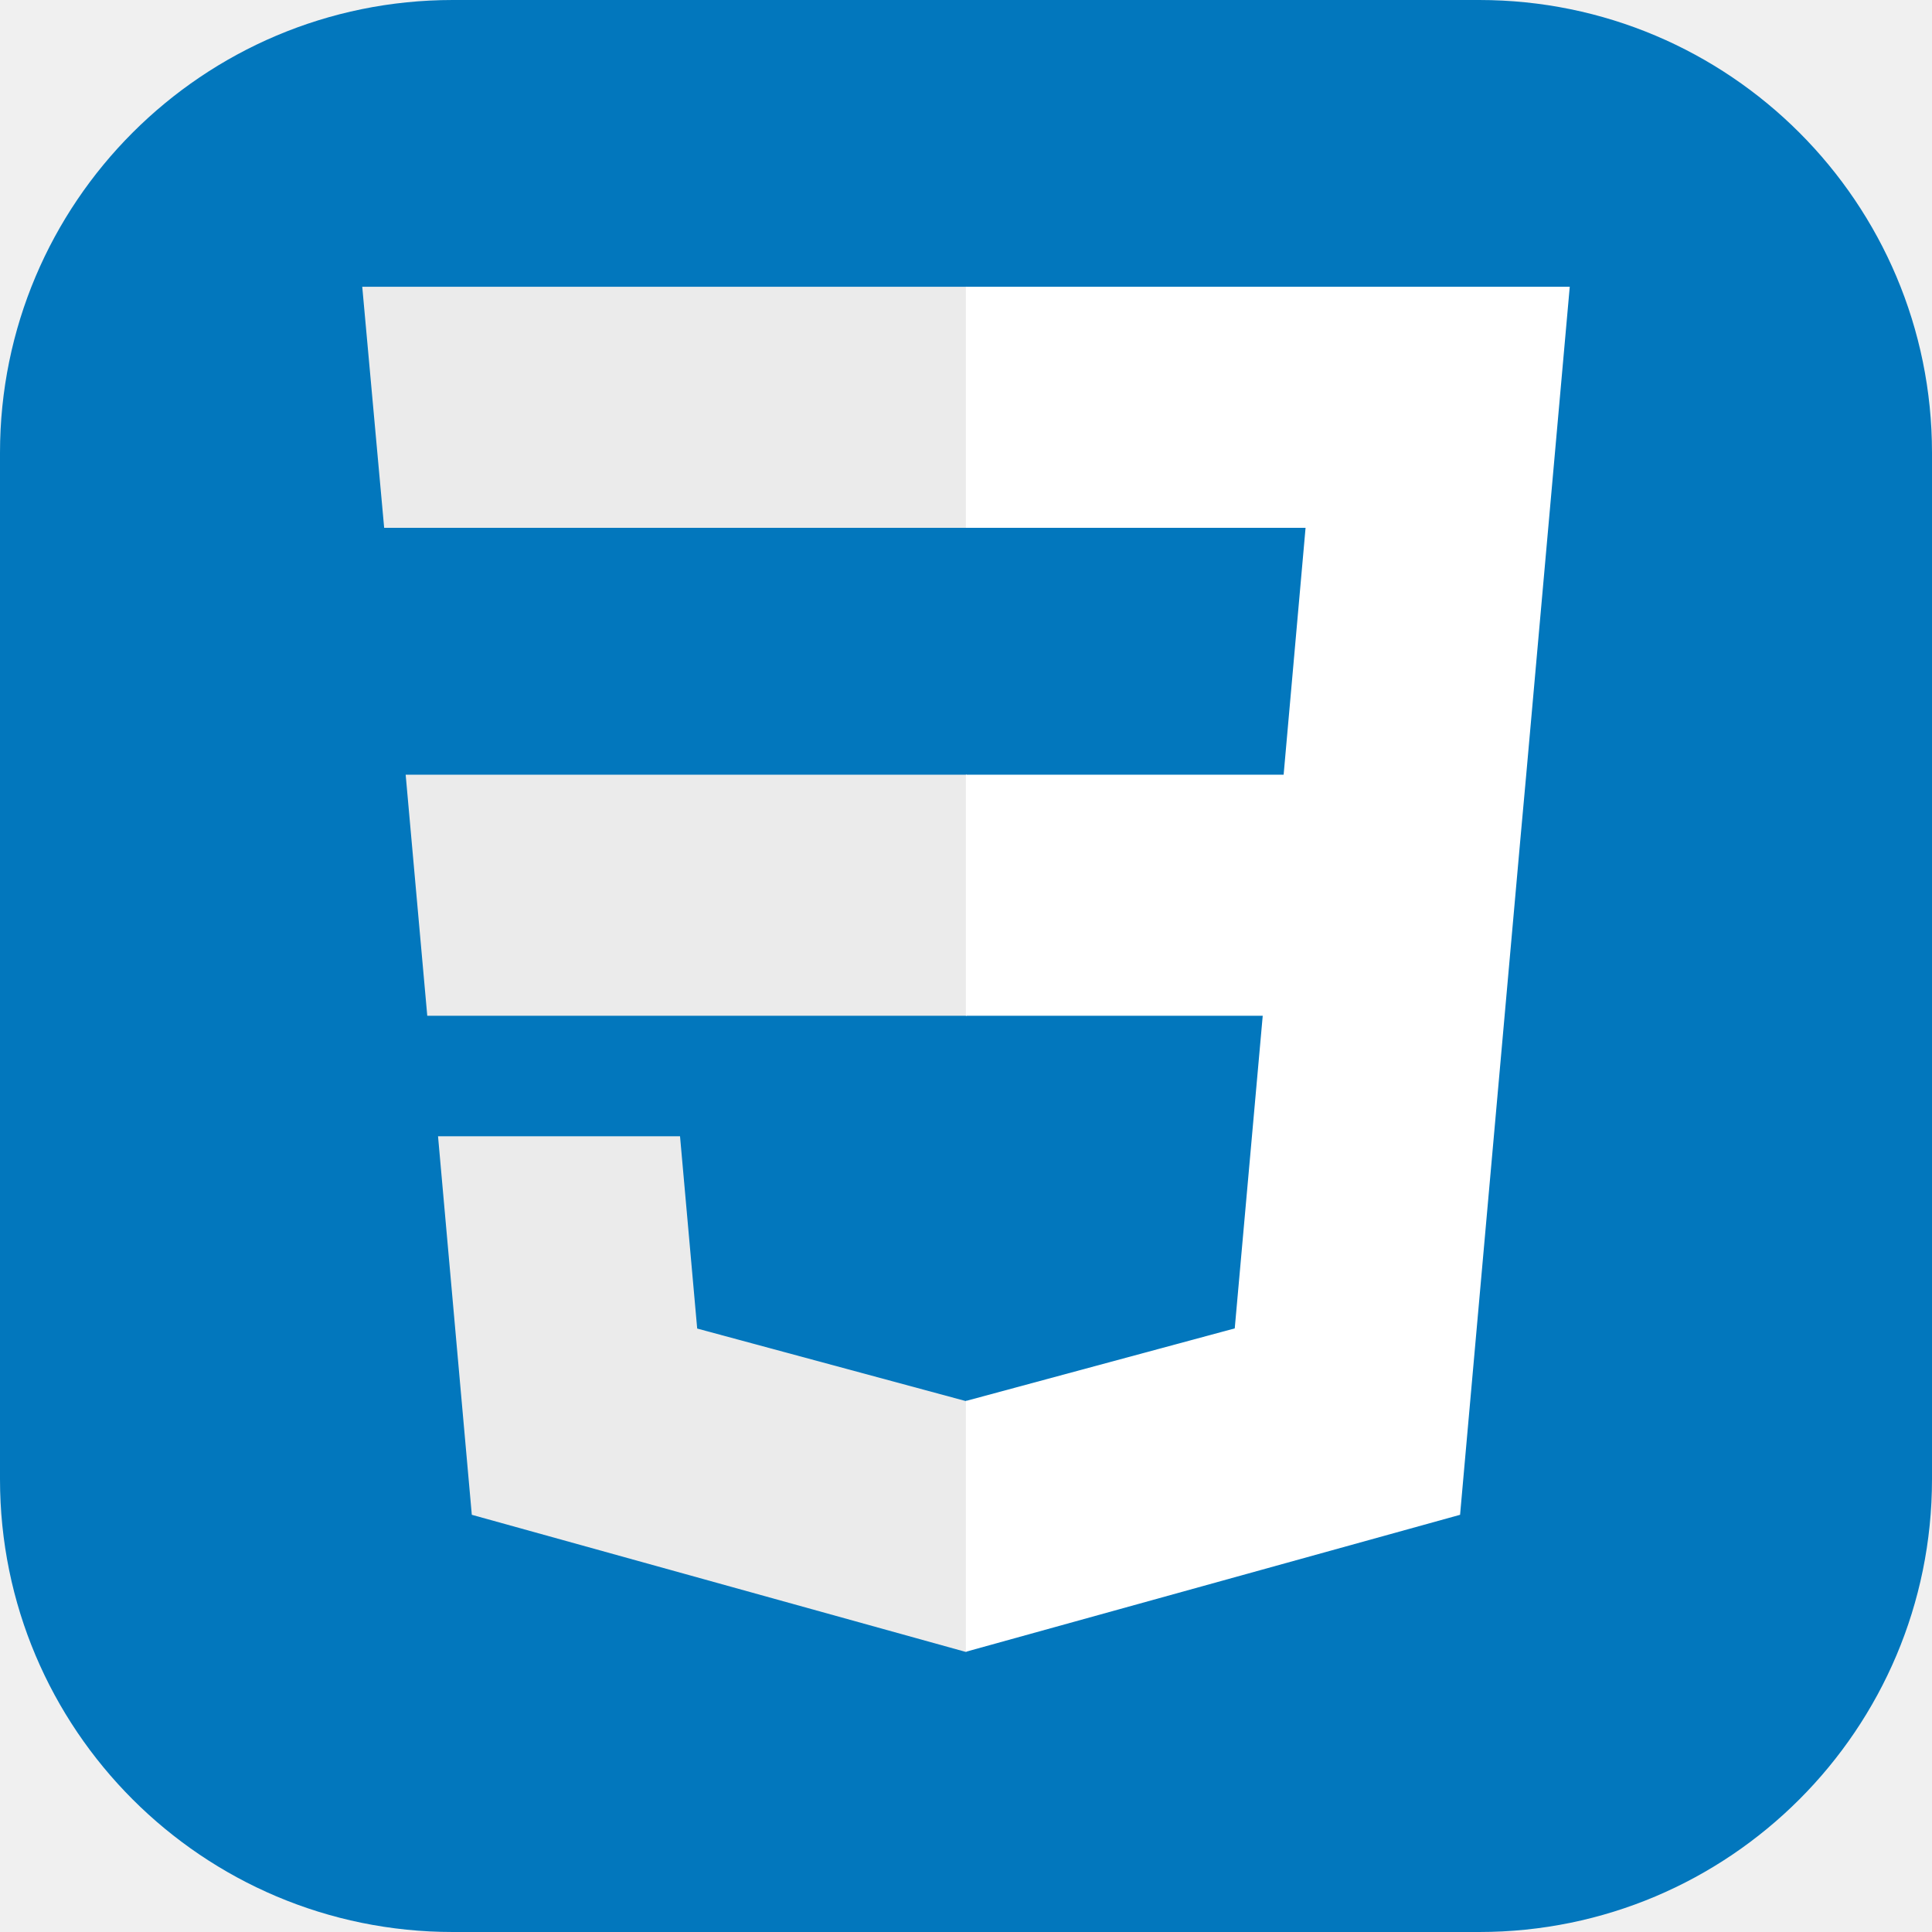
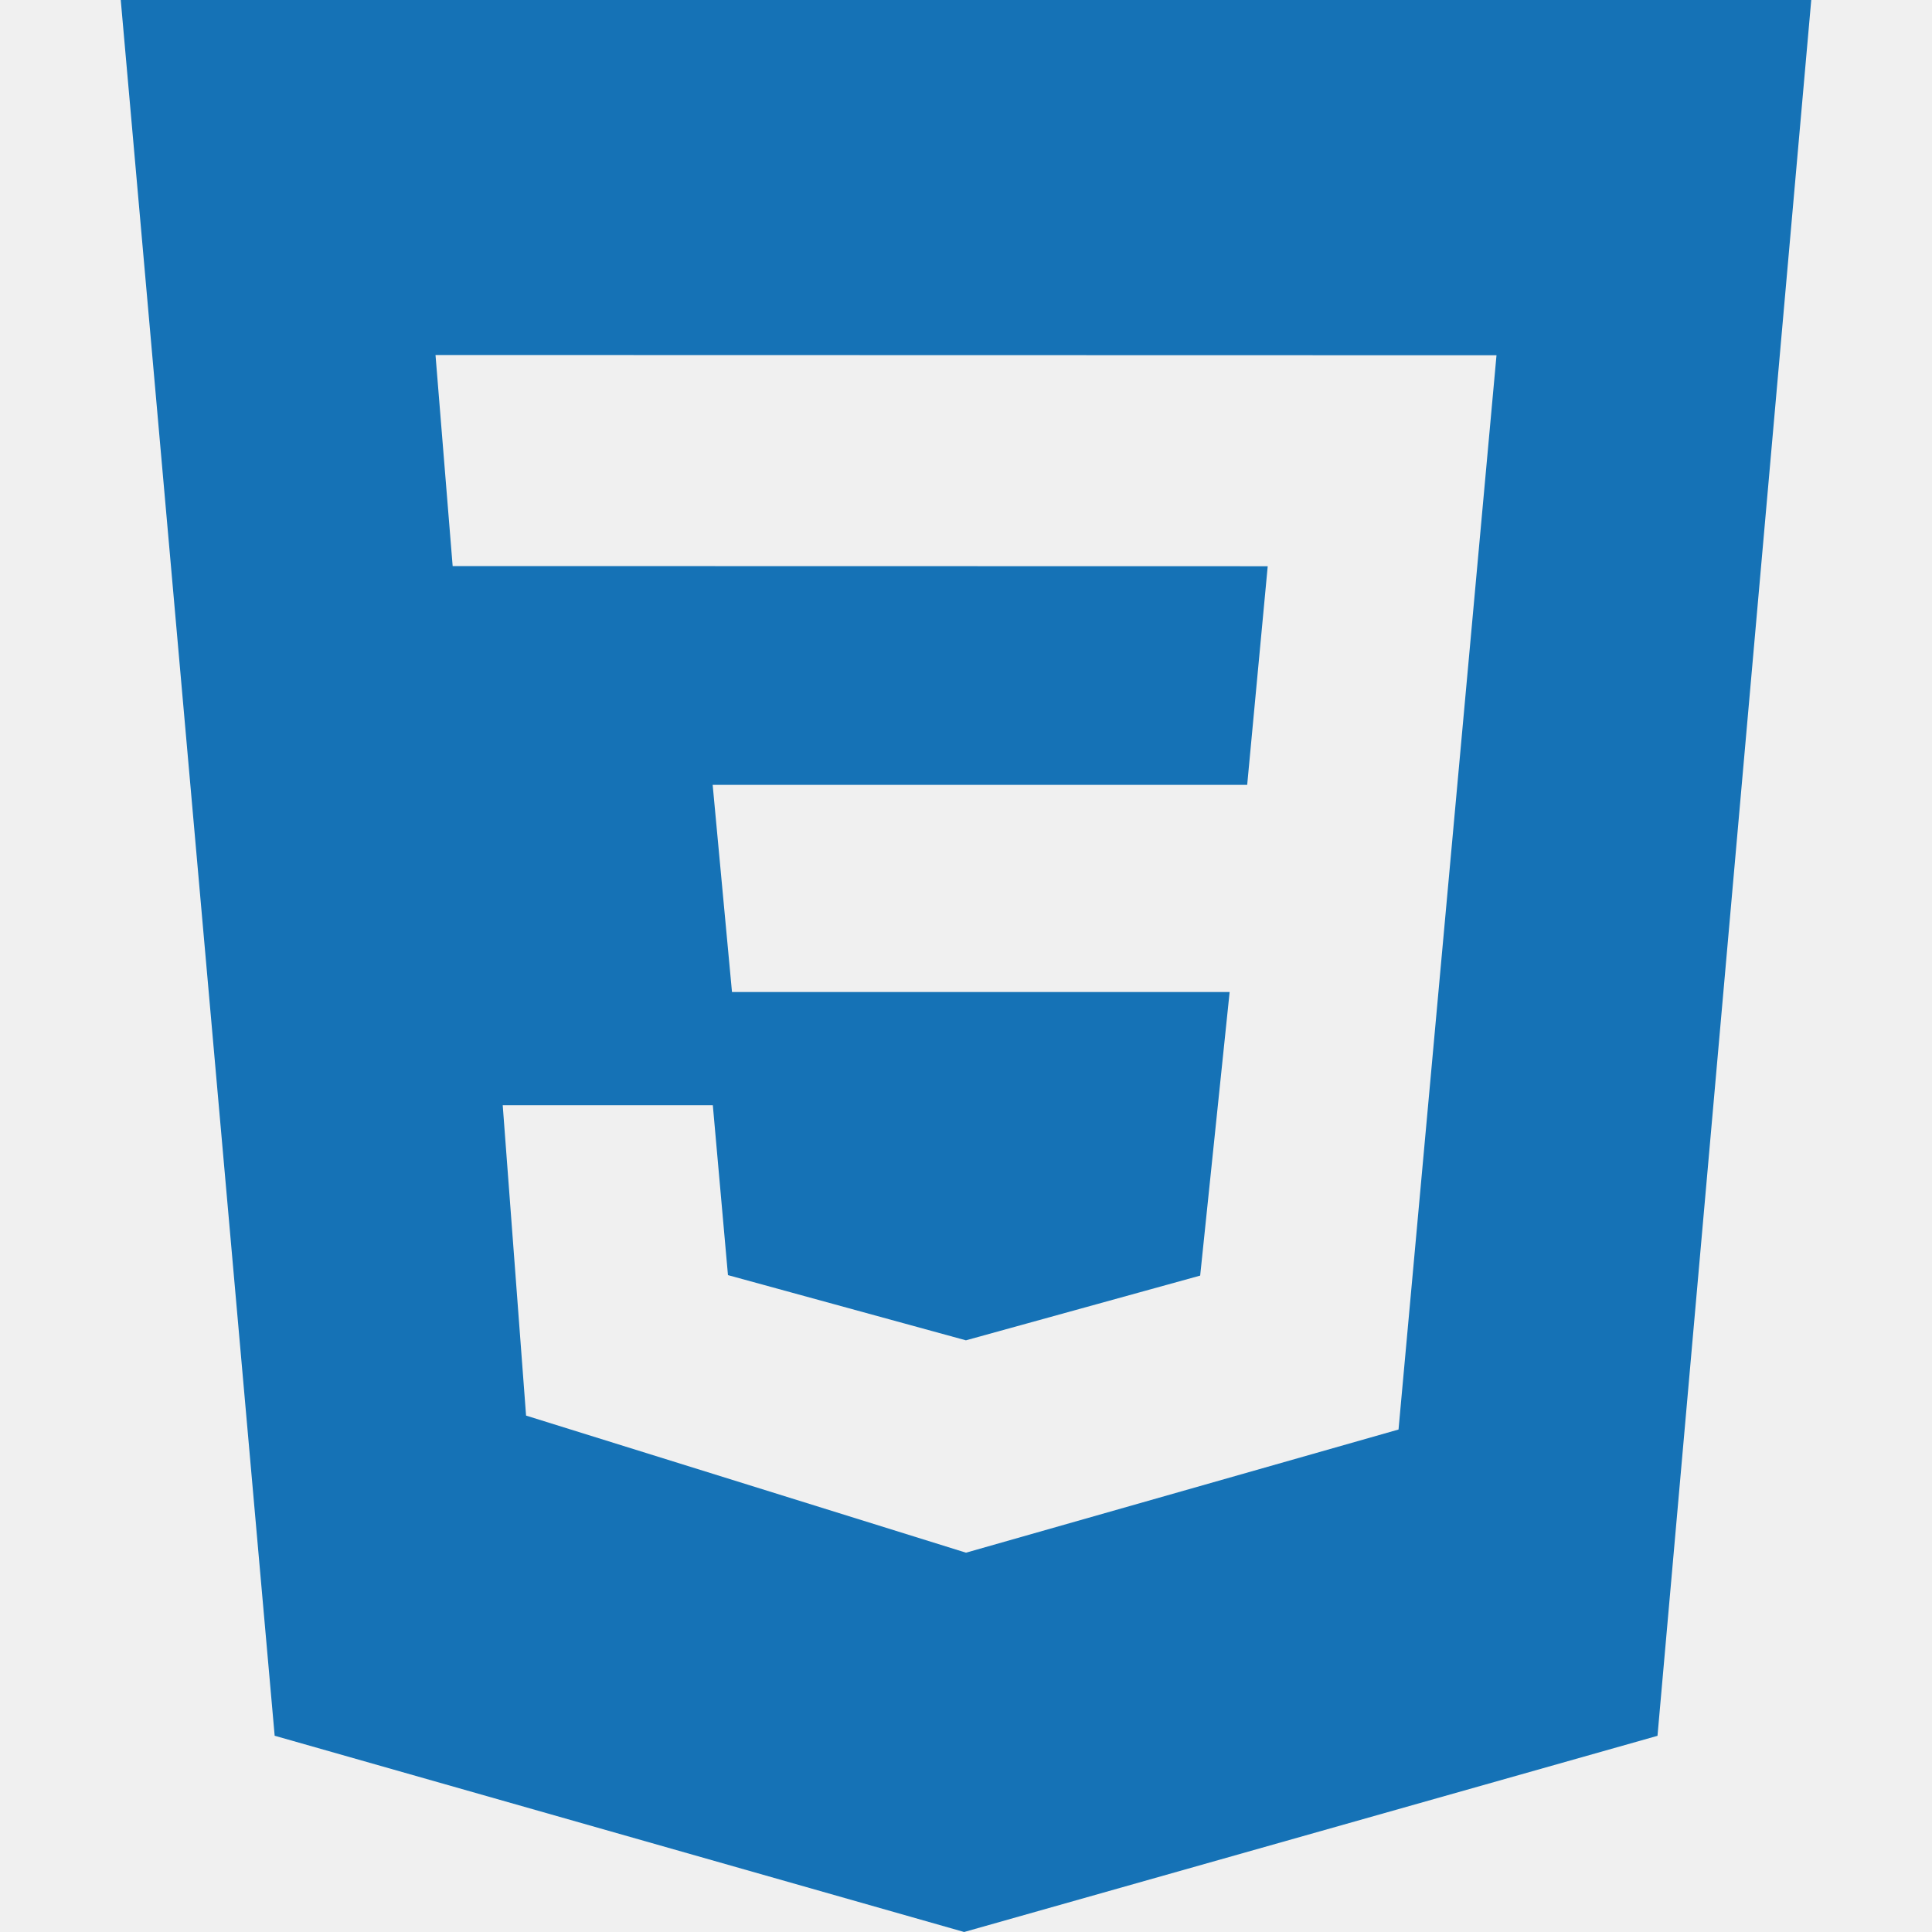
- <svg xmlns="http://www.w3.org/2000/svg" width="256" height="256" viewBox="0 0 256 256" fill="none">
-   <rect width="256" height="256" rx="60" fill="#0277BD" />
-   <path d="M53.753 102.651L56.615 134.593H128.096V102.651H53.753Z" fill="#EBEBEB" />
-   <path d="M128.095 38H127.985H48L50.904 69.942H128.095V38Z" fill="#EBEBEB" />
-   <path d="M128.095 218.841V185.608L127.955 185.645L92.381 176.04L90.107 150.564H72.821H58.042L62.517 200.718L127.948 218.882L128.095 218.841Z" fill="#EBEBEB" />
-   <path d="M167.318 134.593L163.61 176.019L127.985 185.635V218.866L193.468 200.718L193.948 195.321L201.454 111.229L202.233 102.651L208 38H127.985V69.942H172.994L170.088 102.651H127.985V134.593H167.318Z" fill="white" />
+ <svg xmlns="http://www.w3.org/2000/svg" fill="#1572B6" role="img" viewBox="0 0 24 24">
+   <path d="M1.5 0h21l-1.91 21.563L11.977 24l-8.565-2.438L1.5 0zm17.09 4.413L5.41 4.41l.213 2.622 10.125.002-.255 2.716h-6.64l.24 2.573h6.182l-.366 3.523-2.91.804-2.956-.81-.188-2.11h-2.61l.29 3.855L12 19.288l5.373-1.53L18.59 4.414z" />
</svg>
